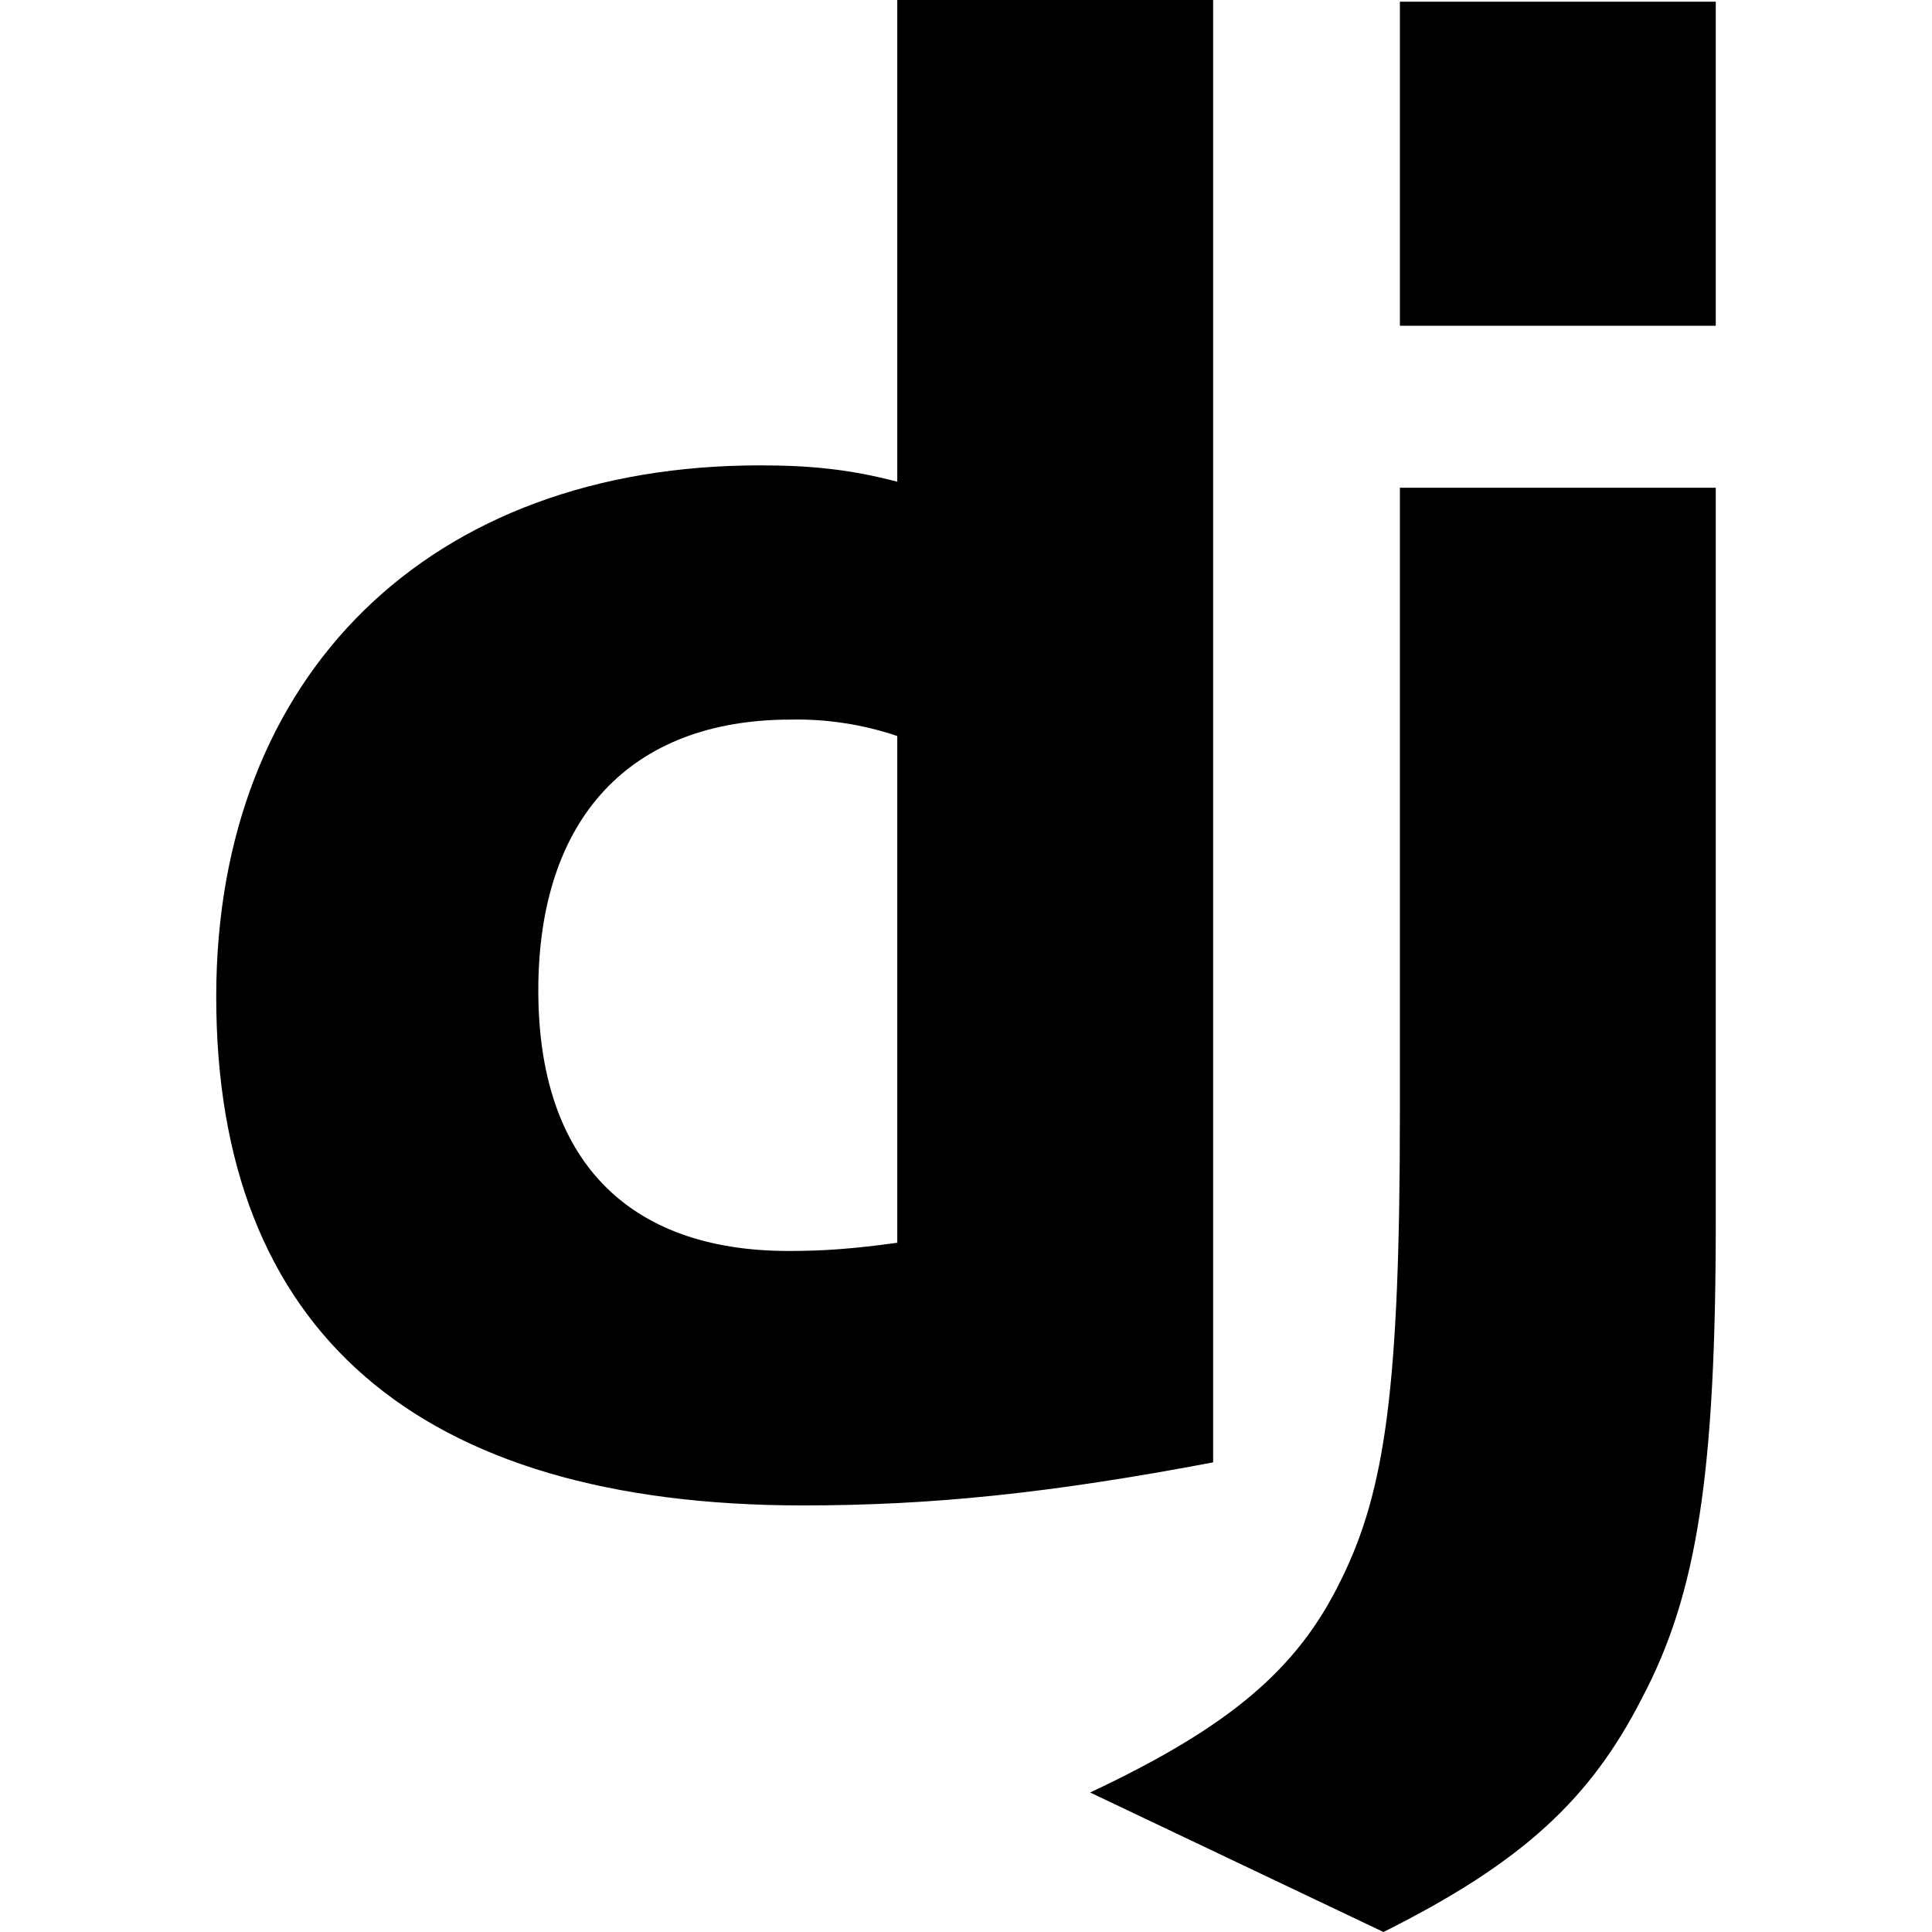
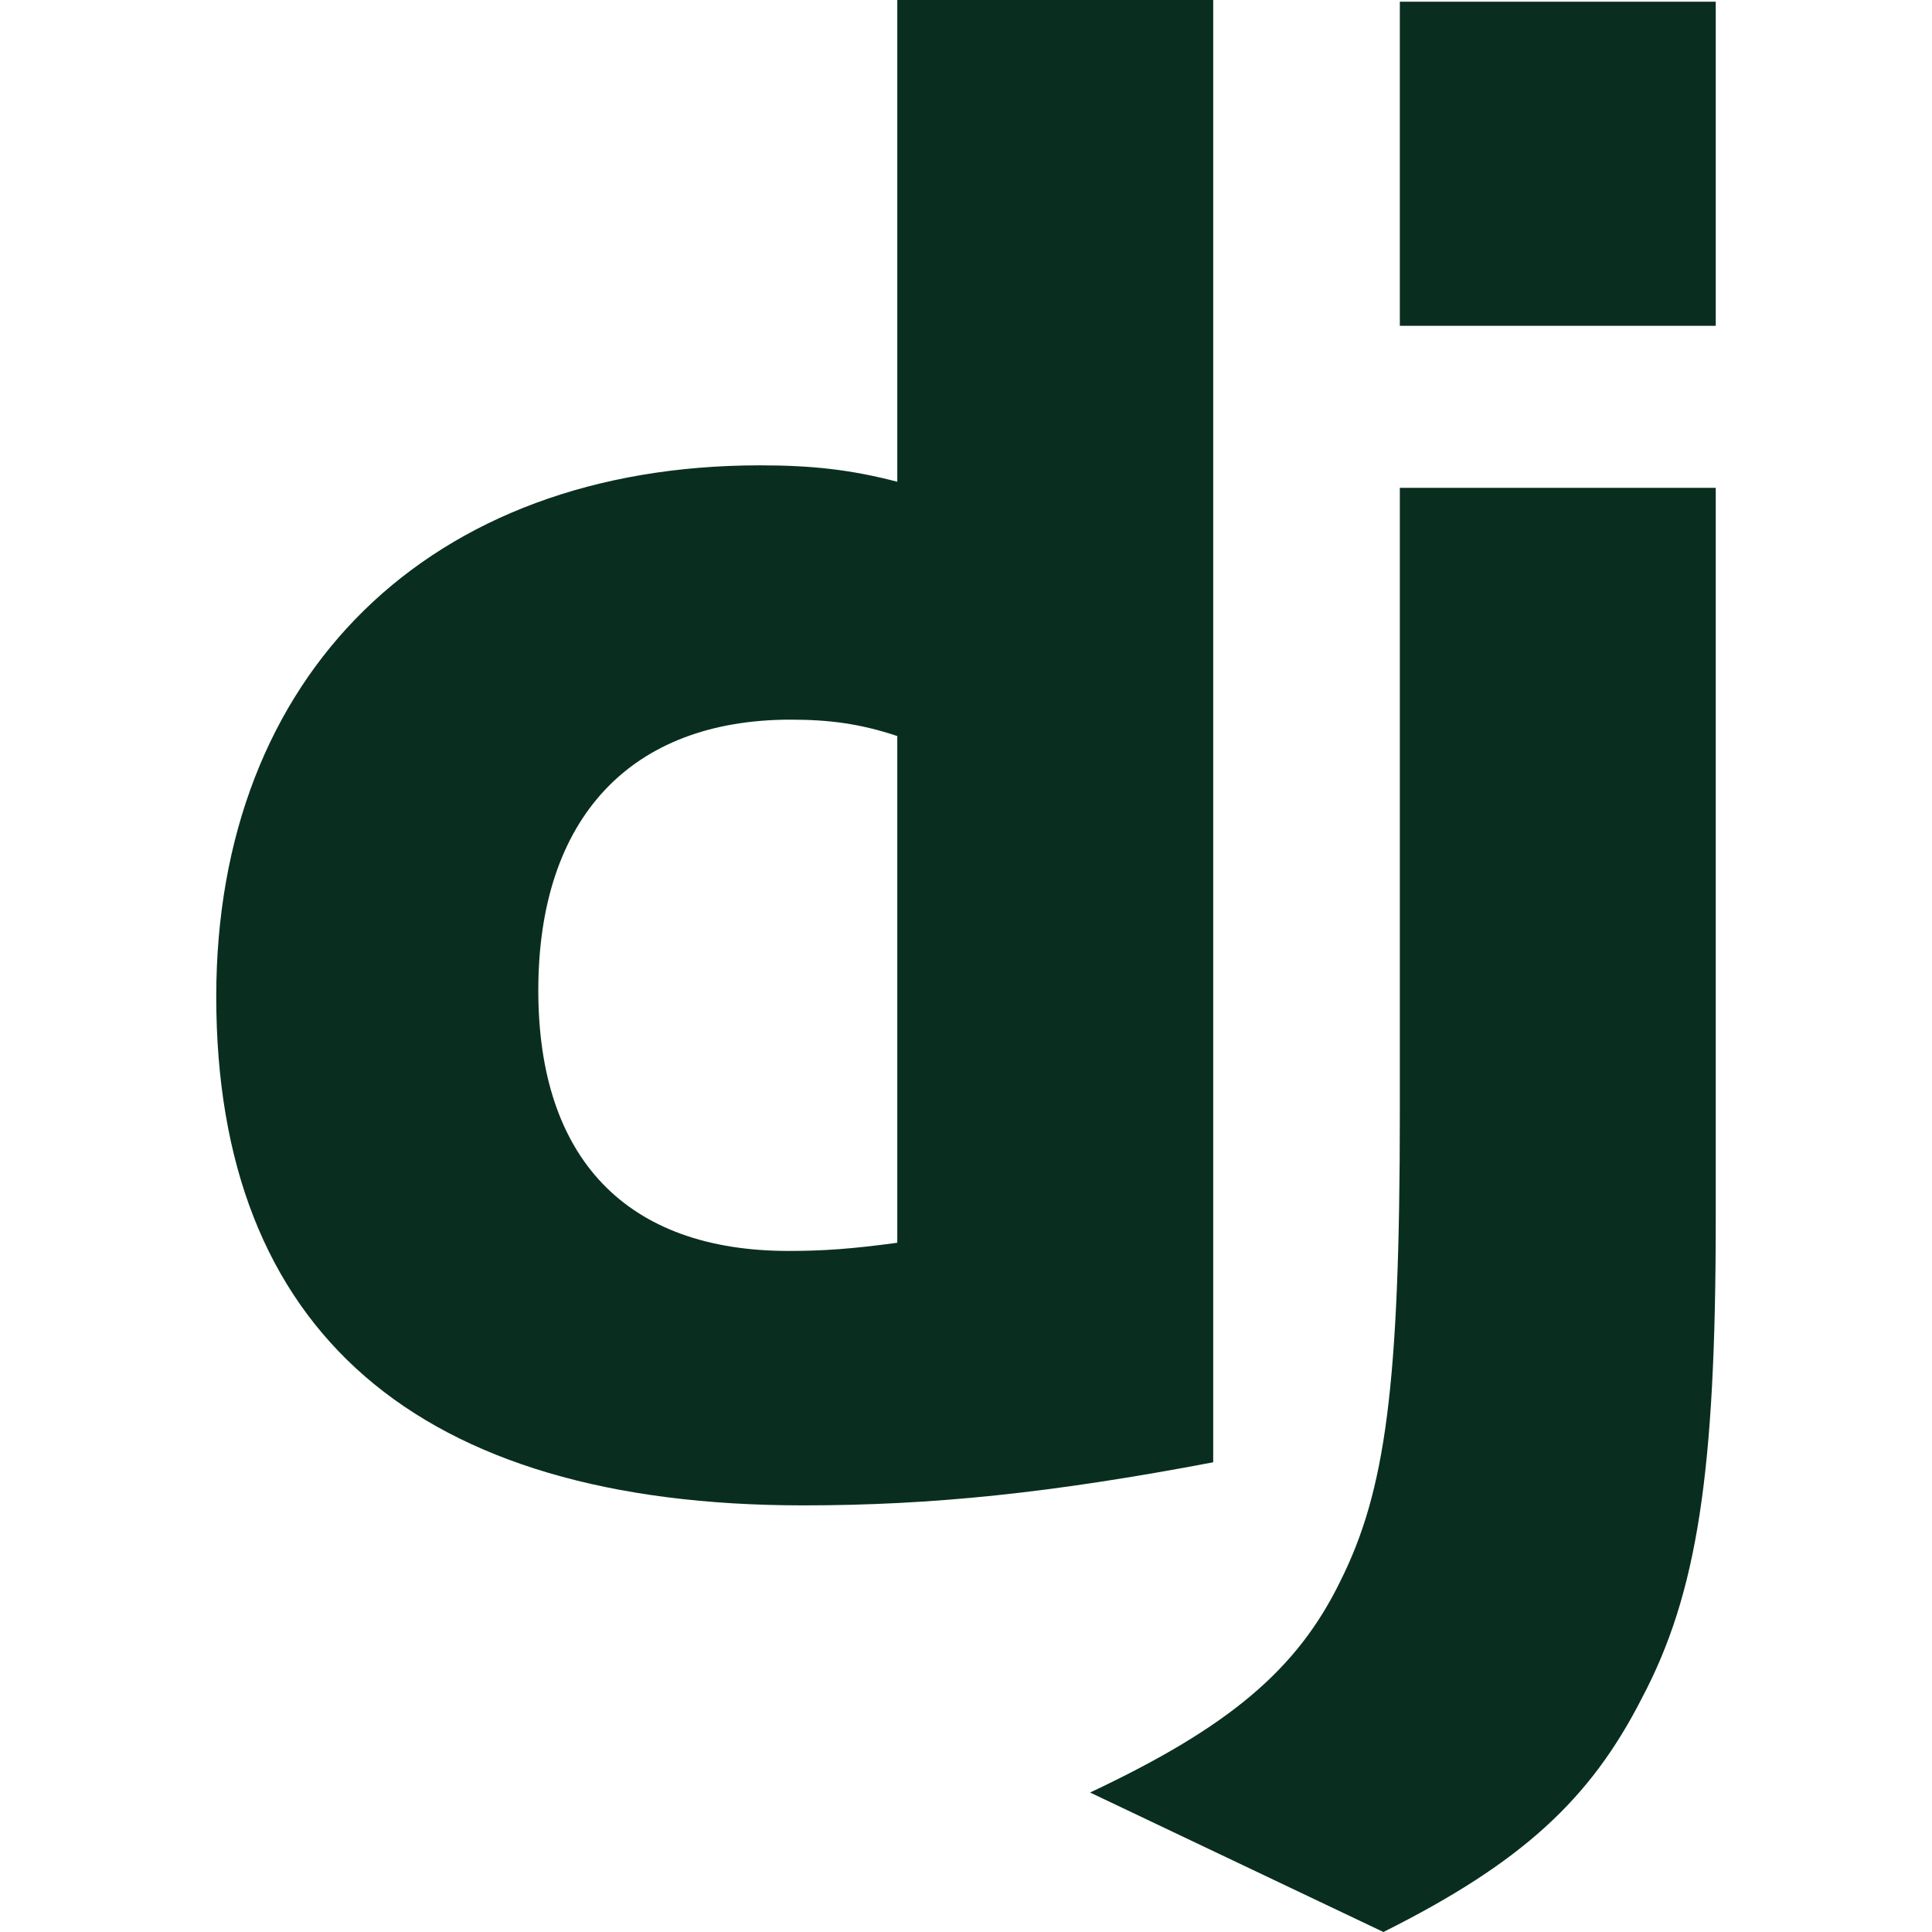
- <svg xmlns="http://www.w3.org/2000/svg" role="img" viewBox="0 0 24 24">
-   <path d="M11.146 0h3.924v18.166c-2.013.382-3.491.535-5.096.535-4.791 0-7.288-2.166-7.288-6.32 0-4.002 2.65-6.6 6.753-6.6.637 0 1.121.05 1.707.203zm0 9.143a3.894 3.894 0 00-1.325-.204c-1.988 0-3.134 1.223-3.134 3.365 0 2.09 1.096 3.236 3.109 3.236.433 0 .79-.025 1.35-.102V9.142zM21.314 6.06v9.098c0 3.134-.229 4.638-.917 5.937-.637 1.249-1.478 2.039-3.211 2.905l-3.644-1.733c1.733-.815 2.574-1.53 3.109-2.625.561-1.121.739-2.421.739-5.835V6.059h3.924zM17.39.021h3.924v4.026H17.39z" />
+ <svg xmlns="http://www.w3.org/2000/svg" version="1.0" viewBox="0 0 128 128" fill="#092e20">
+   <path d="M59.448 0h20.93v96.88c-10.737 2.04-18.62 2.855-27.181 2.855-25.551-.001-38.87-11.551-38.87-33.705 0-21.338 14.135-35.2 36.015-35.2 3.398 0 5.98.272 9.106 1.087zm0 48.765c-2.446-.815-4.485-1.086-7.067-1.086-10.6 0-16.717 6.523-16.717 17.939 0 11.145 5.845 17.26 16.582 17.26 2.309 0 4.212-.136 7.202-.542z" />
+   <path d="M113.672 32.321V80.84c0 16.717-1.224 24.735-4.893 31.666-3.398 6.661-7.883 10.873-17.124 15.494l-19.435-9.241c9.242-4.35 13.726-8.153 16.58-14 2.99-5.979 3.943-12.91 3.943-31.122V32.321zM92.742.111h20.93v21.474h-20.93z" />
</svg>
